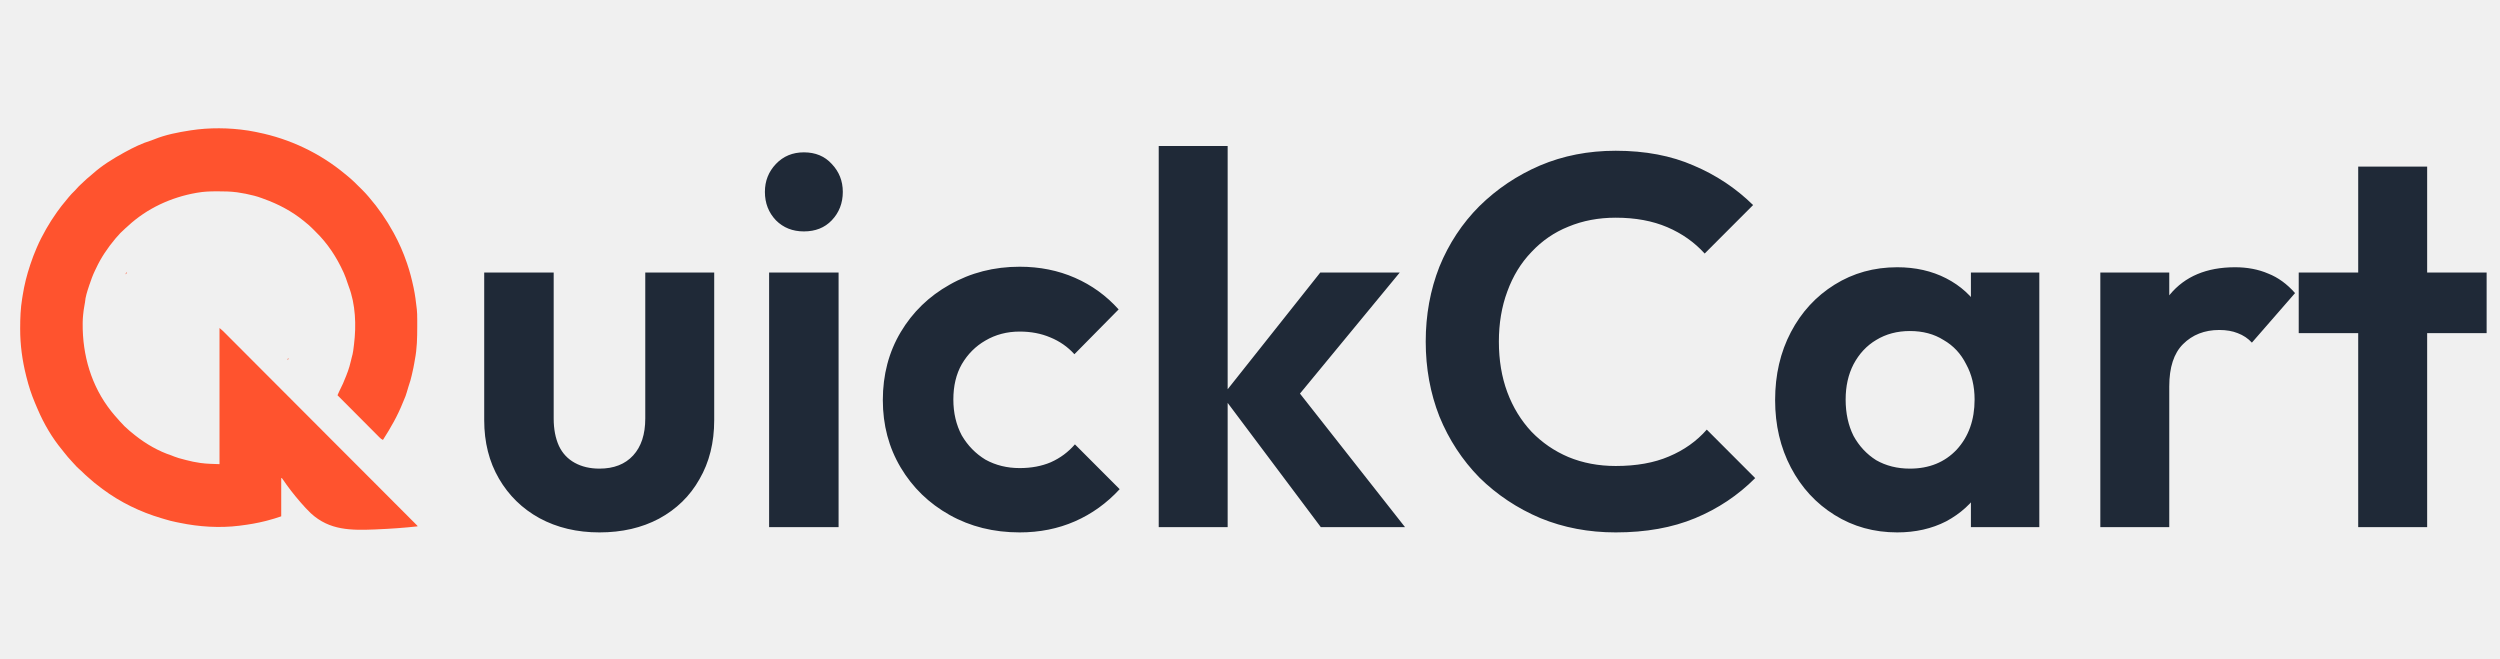
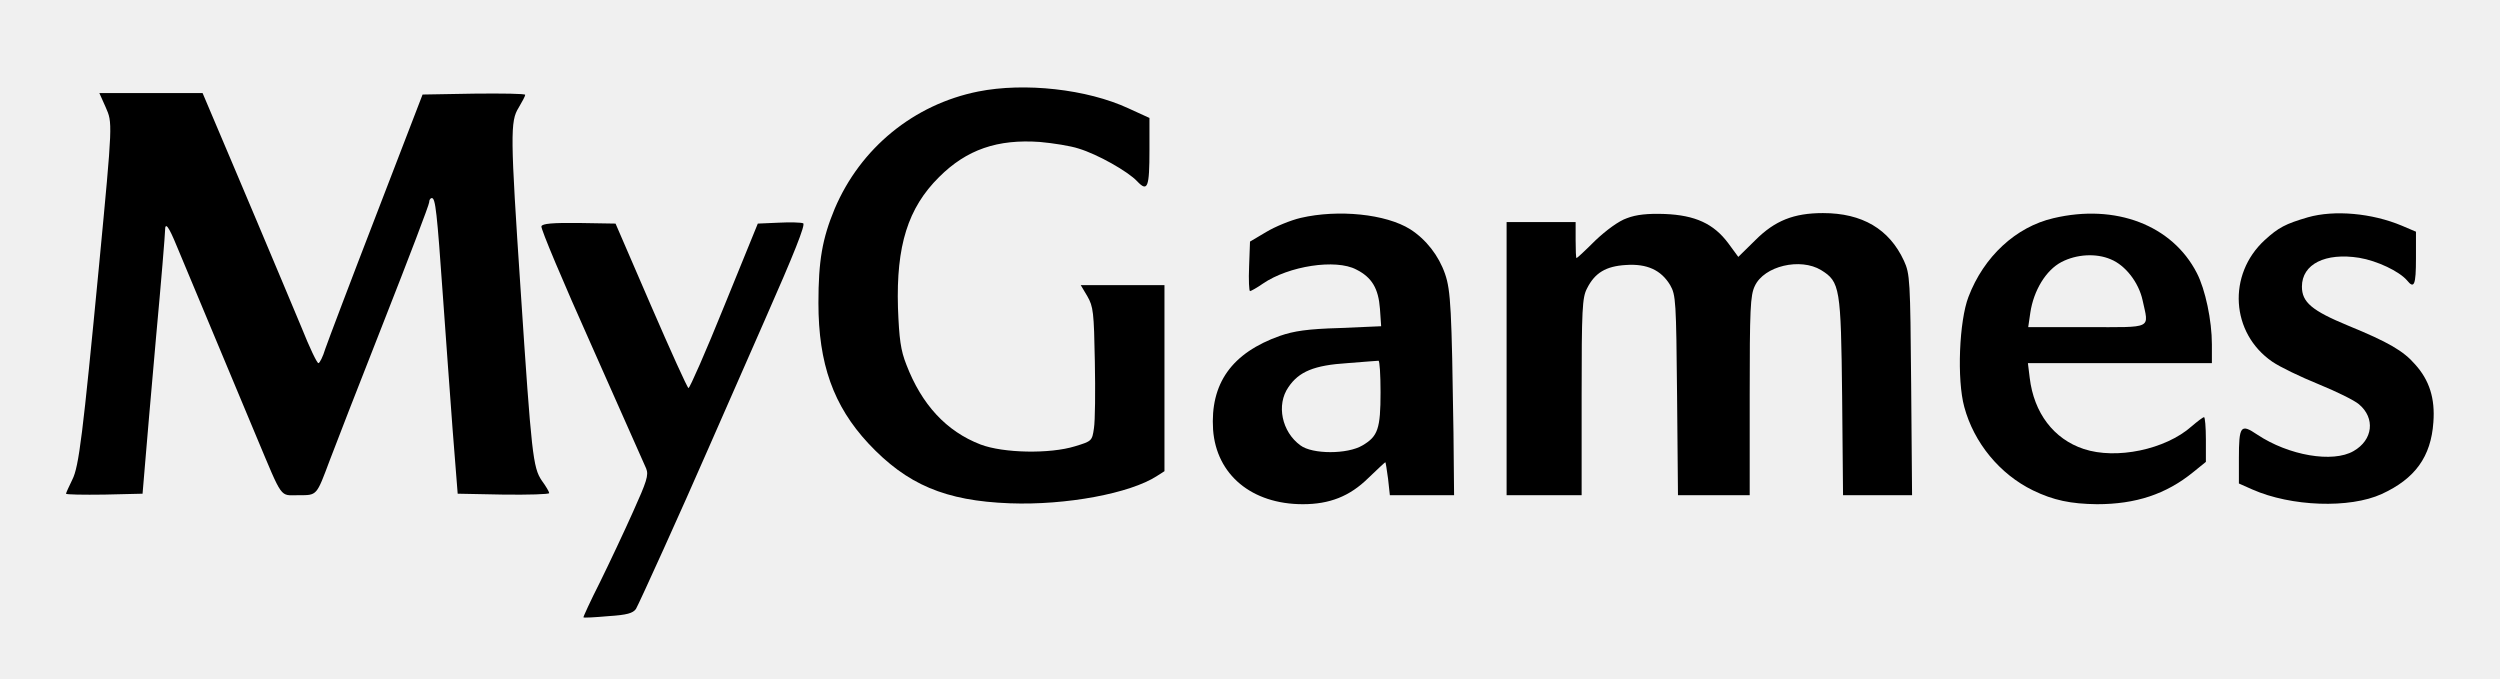
- <svg xmlns="http://www.w3.org/2000/svg" width="129" height="34" viewBox="0 0 129 34" fill="none">
-   <path d="M30.933 27.472C29.774 27.472 28.742 27.227 27.837 26.737C26.95 26.248 26.253 25.568 25.746 24.697C25.239 23.827 24.985 22.821 24.985 21.678V14.062H28.57V21.597C28.57 22.141 28.661 22.612 28.842 23.011C29.023 23.392 29.294 23.682 29.656 23.881C30.019 24.081 30.444 24.181 30.933 24.181C31.675 24.181 32.255 23.954 32.671 23.501C33.087 23.047 33.296 22.413 33.296 21.597V14.062H36.853V21.678C36.853 22.839 36.6 23.854 36.093 24.725C35.604 25.595 34.907 26.275 34.002 26.765C33.115 27.236 32.092 27.472 30.933 27.472ZM39.686 27.2V14.062H43.271V27.2H39.686ZM41.479 11.941C40.9 11.941 40.42 11.75 40.039 11.369C39.659 10.97 39.469 10.481 39.469 9.901C39.469 9.338 39.659 8.858 40.039 8.459C40.42 8.06 40.9 7.861 41.479 7.861C42.076 7.861 42.556 8.06 42.918 8.459C43.298 8.858 43.489 9.338 43.489 9.901C43.489 10.481 43.298 10.97 42.918 11.369C42.556 11.75 42.076 11.941 41.479 11.941ZM52.615 27.472C51.275 27.472 50.071 27.173 49.003 26.574C47.935 25.976 47.093 25.16 46.477 24.126C45.862 23.093 45.554 21.932 45.554 20.645C45.554 19.339 45.862 18.169 46.477 17.136C47.093 16.102 47.935 15.286 49.003 14.688C50.089 14.071 51.293 13.763 52.615 13.763C53.647 13.763 54.597 13.953 55.466 14.334C56.336 14.715 57.087 15.259 57.721 15.966L55.439 18.278C55.095 17.897 54.679 17.607 54.19 17.408C53.719 17.208 53.194 17.109 52.615 17.109C51.963 17.109 51.375 17.263 50.85 17.571C50.343 17.861 49.935 18.269 49.627 18.795C49.338 19.303 49.193 19.91 49.193 20.617C49.193 21.306 49.338 21.923 49.627 22.467C49.935 22.993 50.343 23.41 50.85 23.718C51.375 24.008 51.963 24.153 52.615 24.153C53.212 24.153 53.746 24.054 54.217 23.854C54.706 23.637 55.122 23.328 55.466 22.929L57.775 25.241C57.105 25.967 56.336 26.52 55.466 26.901C54.597 27.281 53.647 27.472 52.615 27.472ZM68.154 27.2L63.076 20.427L68.127 14.062H72.228L66.308 21.243L66.443 19.502L72.499 27.2H68.154ZM59.79 27.2V7.534H63.347V27.2H59.79ZM83.371 27.472C81.977 27.472 80.683 27.227 79.488 26.737C78.293 26.23 77.243 25.532 76.338 24.643C75.45 23.736 74.762 22.685 74.273 21.488C73.803 20.291 73.567 19.003 73.567 17.625C73.567 16.247 73.803 14.96 74.273 13.763C74.762 12.566 75.45 11.524 76.338 10.635C77.243 9.746 78.284 9.048 79.461 8.541C80.656 8.033 81.959 7.779 83.371 7.779C84.892 7.779 86.232 8.033 87.391 8.541C88.549 9.03 89.572 9.71 90.46 10.581L87.961 13.083C87.436 12.503 86.793 12.049 86.033 11.723C85.272 11.397 84.385 11.233 83.371 11.233C82.484 11.233 81.669 11.387 80.927 11.696C80.203 11.986 79.569 12.421 79.026 13.001C78.483 13.563 78.067 14.243 77.777 15.041C77.487 15.821 77.342 16.682 77.342 17.625C77.342 18.586 77.487 19.457 77.777 20.237C78.067 21.016 78.483 21.696 79.026 22.277C79.569 22.839 80.203 23.274 80.927 23.582C81.669 23.89 82.484 24.045 83.371 24.045C84.44 24.045 85.354 23.881 86.114 23.555C86.893 23.229 87.545 22.766 88.07 22.168L90.568 24.67C89.681 25.559 88.649 26.248 87.472 26.737C86.295 27.227 84.928 27.472 83.371 27.472ZM97.897 27.472C96.702 27.472 95.625 27.173 94.665 26.574C93.705 25.976 92.954 25.16 92.411 24.126C91.868 23.093 91.596 21.932 91.596 20.645C91.596 19.339 91.868 18.169 92.411 17.136C92.954 16.102 93.705 15.286 94.665 14.688C95.625 14.089 96.702 13.79 97.897 13.79C98.838 13.79 99.68 13.981 100.422 14.361C101.165 14.742 101.753 15.277 102.188 15.966C102.64 16.637 102.885 17.399 102.921 18.251V22.984C102.885 23.854 102.64 24.625 102.188 25.296C101.753 25.967 101.165 26.502 100.422 26.901C99.68 27.281 98.838 27.472 97.897 27.472ZM98.549 24.181C99.544 24.181 100.35 23.854 100.966 23.201C101.581 22.53 101.889 21.669 101.889 20.617C101.889 19.928 101.744 19.321 101.454 18.795C101.183 18.251 100.794 17.834 100.287 17.544C99.798 17.235 99.219 17.081 98.549 17.081C97.897 17.081 97.317 17.235 96.81 17.544C96.322 17.834 95.932 18.251 95.643 18.795C95.371 19.321 95.235 19.928 95.235 20.617C95.235 21.325 95.371 21.95 95.643 22.494C95.932 23.02 96.322 23.437 96.81 23.745C97.317 24.035 97.897 24.181 98.549 24.181ZM101.699 27.2V23.664L102.269 20.454L101.699 17.299V14.062H105.229V27.2H101.699ZM108.377 27.2V14.062H111.934V27.2H108.377ZM111.934 19.937L110.549 19.013C110.712 17.399 111.183 16.129 111.962 15.205C112.74 14.262 113.863 13.79 115.329 13.79C115.963 13.79 116.533 13.899 117.04 14.117C117.547 14.316 118.009 14.652 118.425 15.123L116.198 17.68C115.999 17.462 115.755 17.299 115.465 17.19C115.194 17.081 114.877 17.027 114.515 17.027C113.754 17.027 113.129 17.272 112.641 17.761C112.17 18.233 111.934 18.958 111.934 19.937ZM121.683 27.2V8.595H125.241V27.2H121.683ZM118.614 17.19V14.062H128.31V17.19H118.614Z" fill="#1F2937" />
-   <mask id="mask0_3277_1003" style="mask-type:luminance" maskUnits="userSpaceOnUse" x="0" y="5" width="23" height="24">
-     <path d="M22.632 5.667H0V28.334H22.632V5.667Z" fill="white" />
-   </mask>
-   <g mask="url(#mask0_3277_1003)">
-     <path d="M12.769 6.732C12.791 6.735 12.814 6.739 12.837 6.742C12.953 6.76 13.067 6.781 13.181 6.805C13.225 6.815 13.269 6.824 13.313 6.833C14.947 7.163 16.503 7.897 17.787 8.964C17.819 8.991 17.852 9.018 17.886 9.044C18.155 9.259 18.399 9.504 18.643 9.748C18.662 9.766 18.68 9.785 18.7 9.805C18.807 9.912 18.909 10.021 19.007 10.137C19.022 10.154 19.022 10.154 19.037 10.172C19.521 10.733 19.942 11.339 20.297 11.99C20.309 12.011 20.32 12.031 20.332 12.053C20.591 12.53 20.811 13.027 20.986 13.542C20.993 13.563 21.001 13.585 21.009 13.607C21.142 13.996 21.244 14.389 21.33 14.791C21.334 14.812 21.339 14.832 21.343 14.853C21.418 15.202 21.462 15.557 21.502 15.912C21.504 15.927 21.506 15.943 21.508 15.959C21.526 16.117 21.527 16.274 21.528 16.434C21.528 16.463 21.528 16.493 21.529 16.523C21.529 16.617 21.529 16.712 21.529 16.806C21.529 16.822 21.529 16.838 21.529 16.855C21.53 17.424 21.519 17.984 21.41 18.545C21.397 18.615 21.385 18.684 21.374 18.754C21.349 18.909 21.314 19.061 21.28 19.213C21.268 19.263 21.257 19.312 21.246 19.362C21.205 19.545 21.156 19.721 21.093 19.898C21.079 19.945 21.064 19.991 21.05 20.037C21.043 20.06 21.036 20.084 21.029 20.108C21.014 20.155 21 20.204 20.986 20.252C20.95 20.373 20.912 20.489 20.858 20.603C20.836 20.652 20.816 20.701 20.796 20.751C20.523 21.442 20.16 22.077 19.76 22.7C19.684 22.667 19.636 22.624 19.578 22.566C19.558 22.547 19.539 22.527 19.52 22.508C19.499 22.487 19.478 22.465 19.457 22.444C19.434 22.422 19.412 22.399 19.39 22.377C19.329 22.317 19.269 22.256 19.209 22.195C19.146 22.132 19.083 22.069 19.02 22.006C18.9 21.886 18.781 21.766 18.662 21.646C18.526 21.509 18.39 21.373 18.254 21.236C17.974 20.956 17.695 20.675 17.415 20.394C17.443 20.323 17.473 20.255 17.508 20.187C17.643 19.924 17.763 19.659 17.867 19.381C17.872 19.367 17.877 19.353 17.883 19.339C17.893 19.311 17.904 19.283 17.914 19.255C17.927 19.222 17.939 19.189 17.952 19.156C18.012 18.996 18.055 18.833 18.095 18.666C18.102 18.64 18.108 18.614 18.115 18.587C18.127 18.536 18.14 18.485 18.152 18.434C18.164 18.384 18.177 18.334 18.191 18.285C18.222 18.16 18.234 18.032 18.25 17.905C18.255 17.86 18.261 17.815 18.267 17.77C18.388 16.792 18.35 15.698 17.991 14.769C17.968 14.709 17.948 14.648 17.928 14.587C17.872 14.414 17.813 14.246 17.738 14.08C17.73 14.064 17.723 14.048 17.716 14.032C17.369 13.269 16.899 12.554 16.297 11.968C16.244 11.916 16.192 11.863 16.14 11.81C16.013 11.68 15.88 11.564 15.737 11.451C15.715 11.433 15.694 11.416 15.671 11.397C15.06 10.899 14.363 10.532 13.624 10.266C13.584 10.252 13.544 10.237 13.504 10.222C13.382 10.176 13.26 10.137 13.134 10.104C13.117 10.1 13.1 10.095 13.082 10.091C12.812 10.022 12.543 9.966 12.267 9.928C12.249 9.925 12.23 9.923 12.211 9.92C11.89 9.878 11.569 9.873 11.245 9.873C11.223 9.873 11.2 9.873 11.177 9.873C10.843 9.873 10.517 9.883 10.187 9.943C10.169 9.946 10.151 9.949 10.132 9.952C8.828 10.18 7.579 10.755 6.604 11.661C6.56 11.703 6.514 11.743 6.467 11.783C6.289 11.938 6.122 12.11 5.971 12.292C5.961 12.303 5.952 12.315 5.942 12.327C5.555 12.79 5.212 13.295 4.958 13.844C4.938 13.888 4.916 13.932 4.894 13.976C4.78 14.213 4.693 14.459 4.609 14.709C4.604 14.726 4.598 14.742 4.593 14.758C4.5 15.034 4.407 15.319 4.384 15.61C4.379 15.658 4.369 15.704 4.359 15.752C4.327 15.904 4.31 16.059 4.293 16.214C4.291 16.23 4.29 16.246 4.288 16.262C4.275 16.386 4.268 16.508 4.267 16.632C4.266 16.651 4.266 16.669 4.266 16.689C4.251 18.324 4.709 19.918 5.734 21.213C5.752 21.235 5.769 21.257 5.787 21.279C5.88 21.395 5.977 21.506 6.076 21.615C6.116 21.66 6.155 21.705 6.194 21.75C6.343 21.921 6.507 22.08 6.681 22.226C6.699 22.241 6.716 22.255 6.734 22.27C6.795 22.321 6.856 22.37 6.918 22.42C6.938 22.436 6.959 22.453 6.98 22.47C7.535 22.91 8.18 23.282 8.853 23.503C8.9 23.52 8.945 23.539 8.99 23.558C9.141 23.62 9.298 23.659 9.456 23.7C9.509 23.714 9.562 23.728 9.615 23.742C9.847 23.804 10.079 23.851 10.316 23.885C10.331 23.887 10.345 23.889 10.36 23.891C10.682 23.937 11 23.938 11.327 23.95C11.327 21.631 11.327 19.313 11.327 16.925C11.497 17.07 11.497 17.07 11.561 17.135C11.576 17.149 11.591 17.164 11.606 17.179C11.63 17.203 11.63 17.203 11.654 17.227C11.671 17.244 11.688 17.262 11.706 17.279C11.763 17.337 11.821 17.395 11.878 17.452C11.92 17.494 11.962 17.536 12.003 17.577C12.094 17.668 12.184 17.759 12.275 17.849C12.409 17.984 12.544 18.119 12.679 18.254C12.919 18.495 13.16 18.736 13.4 18.977C13.611 19.187 13.821 19.398 14.031 19.609C14.052 19.63 14.052 19.63 14.073 19.651C14.13 19.708 14.187 19.764 14.243 19.821C14.774 20.353 15.305 20.885 15.836 21.417C16.308 21.89 16.78 22.363 17.252 22.836C17.783 23.367 18.313 23.898 18.843 24.429C18.899 24.485 18.956 24.542 19.012 24.599C19.026 24.613 19.04 24.627 19.055 24.641C19.265 24.852 19.475 25.062 19.686 25.273C19.924 25.512 20.163 25.752 20.402 25.991C20.536 26.125 20.67 26.259 20.804 26.393C20.893 26.483 20.982 26.572 21.072 26.662C21.122 26.713 21.173 26.764 21.224 26.815C21.279 26.869 21.334 26.924 21.389 26.979C21.404 26.995 21.421 27.011 21.437 27.028C21.452 27.042 21.466 27.057 21.481 27.072C21.5 27.09 21.5 27.09 21.519 27.11C21.545 27.139 21.545 27.139 21.545 27.16C20.845 27.237 20.145 27.287 19.441 27.315C19.415 27.316 19.39 27.317 19.363 27.319C18.113 27.369 17.003 27.372 16.042 26.487C15.854 26.309 15.681 26.119 15.511 25.923C15.492 25.901 15.492 25.901 15.473 25.878C15.154 25.51 14.858 25.127 14.585 24.724C14.557 24.68 14.557 24.68 14.511 24.661C14.511 25.315 14.511 25.969 14.511 26.643C14.271 26.724 14.036 26.8 13.792 26.861C13.763 26.869 13.734 26.876 13.705 26.884C13.281 26.991 12.858 27.064 12.424 27.117C12.398 27.121 12.372 27.124 12.345 27.128C11.34 27.253 10.271 27.185 9.281 26.979C9.223 26.967 9.164 26.956 9.106 26.944C8.899 26.904 8.699 26.852 8.498 26.789C8.438 26.77 8.379 26.753 8.319 26.736C7.247 26.42 6.201 25.914 5.304 25.243C5.276 25.221 5.247 25.2 5.218 25.179C4.983 25.005 4.757 24.823 4.542 24.625C4.494 24.581 4.446 24.539 4.397 24.496C4.323 24.432 4.254 24.364 4.186 24.294C4.144 24.253 4.102 24.216 4.058 24.179C3.975 24.107 3.904 24.029 3.832 23.947C3.792 23.902 3.752 23.858 3.711 23.815C3.572 23.668 3.442 23.518 3.319 23.358C3.281 23.307 3.241 23.258 3.201 23.209C2.691 22.595 2.262 21.862 1.949 21.127C1.94 21.106 1.93 21.084 1.921 21.063C1.891 20.991 1.86 20.92 1.83 20.848C1.82 20.824 1.81 20.8 1.799 20.775C1.618 20.346 1.48 19.919 1.368 19.468C1.362 19.446 1.357 19.424 1.351 19.402C1.15 18.603 1.04 17.803 1.041 16.979C1.041 16.959 1.041 16.938 1.041 16.918C1.042 16.412 1.06 15.908 1.143 15.408C1.154 15.346 1.163 15.284 1.173 15.223C1.257 14.693 1.386 14.184 1.556 13.676C1.562 13.659 1.567 13.643 1.573 13.625C1.666 13.348 1.766 13.076 1.884 12.809C1.892 12.79 1.9 12.771 1.909 12.751C2.041 12.444 2.192 12.151 2.357 11.861C2.369 11.841 2.38 11.821 2.391 11.8C2.553 11.517 2.727 11.243 2.917 10.977C2.935 10.951 2.935 10.951 2.954 10.924C3.096 10.727 3.241 10.534 3.401 10.35C3.451 10.292 3.498 10.232 3.546 10.172C3.641 10.054 3.746 9.949 3.854 9.844C3.931 9.768 4.002 9.691 4.071 9.609C4.106 9.57 4.143 9.536 4.183 9.502C4.243 9.451 4.299 9.399 4.354 9.342C4.438 9.257 4.529 9.182 4.622 9.107C4.674 9.064 4.725 9.02 4.775 8.975C5.259 8.54 5.833 8.186 6.401 7.874C6.422 7.863 6.443 7.852 6.464 7.84C6.888 7.609 7.33 7.391 7.794 7.251C7.853 7.231 7.909 7.21 7.966 7.186C8.547 6.95 9.182 6.828 9.8 6.732C9.823 6.729 9.823 6.729 9.845 6.725C10.797 6.578 11.817 6.588 12.769 6.732Z" fill="#FF532E" />
-     <path d="M14.864 18.476C14.872 18.491 14.88 18.507 14.888 18.523C14.869 18.542 14.849 18.562 14.829 18.582C14.841 18.547 14.852 18.512 14.864 18.476Z" fill="#FF532E" />
-     <path d="M6.531 14.038C6.542 14.074 6.542 14.074 6.528 14.104C6.507 14.133 6.507 14.133 6.472 14.156C6.487 14.114 6.507 14.076 6.531 14.038Z" fill="#FF532E" />
+ <svg xmlns="http://www.w3.org/2000/svg" version="1.0" width="833pt" height="226pt" viewBox="0 0 833 226" preserveAspectRatio="xMidYMid meet">
+   <g transform="translate(0,226) scale(0.1,-0.1)" fill="#000000" stroke="none">
+     <path d="M3259 1955 c-214 -43 -392 -188 -478 -391 -41 -99 -54 -172 -54 -314 0 -202 50 -342 166 -467 129 -138 257 -192 472 -200 187 -7 401 33 490 91 l25 16 0 310 0 310 -140 0 -139 0 22 -37 c20 -35 22 -53 25 -217 2 -99 1 -199 -3 -223 -6 -42 -7 -43 -63 -60 -84 -26 -239 -23 -315 6 -114 44 -196 133 -247 266 -19 48 -24 85 -28 190 -6 206 33 332 137 435 92 92 195 127 336 117 44 -4 102 -13 129 -22 63 -19 164 -76 195 -109 35 -37 41 -21 41 105 l0 106 -70 32 c-138 64 -346 87 -501 56z" />
+     <path d="M352 1903 c23 -53 24 -45 -22 -528 -54 -563 -67 -670 -89 -713 -11 -23 -21 -44 -21 -47 0 -3 57 -4 128 -3 l127 3 8 95 c4 52 21 245 37 427 17 183 30 343 30 355 0 30 12 14 39 -52 33 -79 187 -447 265 -634 90 -214 77 -196 141 -196 62 0 59 -3 104 117 16 43 97 251 180 462 83 211 151 389 151 397 0 8 4 14 9 14 12 0 17 -46 37 -330 9 -124 23 -322 32 -440 l17 -215 153 -3 c83 -1 152 1 152 5 0 4 -11 23 -25 42 -29 43 -34 86 -70 631 -35 522 -35 566 -7 611 12 20 22 39 22 43 0 4 -77 5 -171 4 l-171 -3 -154 -400 c-85 -220 -161 -421 -170 -447 -8 -27 -19 -48 -23 -48 -5 0 -30 53 -56 118 -27 64 -94 225 -150 357 -56 132 -119 282 -141 333 l-39 92 -172 0 -172 0 21 -47z" />
+     <path d="M4334 1534 c-34 -8 -85 -29 -115 -47 l-54 -32 -3 -83 c-2 -45 0 -82 3 -82 3 0 23 11 43 25 86 59 243 83 311 47 52 -26 74 -63 79 -131 l4 -58 -138 -6 c-107 -3 -153 -10 -199 -26 -161 -57 -233 -159 -223 -313 11 -150 129 -248 299 -248 89 0 156 26 218 87 30 29 56 53 57 53 1 0 5 -25 9 -55 l6 -55 107 0 107 0 -2 208 c-6 410 -9 474 -28 529 -21 61 -63 115 -116 149 -81 51 -240 67 -365 38z m266 -581 c0 -122 -9 -147 -60 -177 -50 -30 -167 -30 -207 0 -62 45 -81 135 -40 194 35 52 86 73 196 80 53 4 99 8 104 8 4 1 7 -46 7 -105z" />
+     <path d="M5421 1533 c-27 -9 -69 -40 -105 -74 -33 -33 -61 -59 -63 -59 -2 0 -3 27 -3 60 l0 60 -115 0 -115 0 0 -455 0 -455 125 0 125 0 0 328 c0 292 2 331 18 361 26 52 63 74 129 78 71 5 118 -17 148 -67 19 -33 20 -54 23 -367 l3 -333 120 0 119 0 0 331 c0 289 2 335 17 366 31 67 152 95 221 53 63 -39 66 -58 70 -422 l3 -328 115 0 115 0 -3 368 c-3 351 -4 369 -24 413 -49 106 -139 159 -270 159 -97 0 -160 -25 -225 -90 l-57 -56 -33 45 c-49 66 -111 94 -212 98 -57 2 -95 -2 -126 -14z" />
+     <path d="M6842 1533 c-125 -29 -232 -128 -283 -262 -31 -80 -39 -276 -14 -367 32 -119 118 -224 229 -278 68 -33 126 -45 213 -46 129 0 230 33 321 107 l42 34 0 75 c0 41 -3 74 -6 74 -4 0 -22 -14 -42 -31 -87 -77 -251 -111 -359 -75 -100 33 -166 120 -180 237 l-6 49 307 0 306 0 0 63 c0 79 -22 183 -50 237 -82 160 -271 232 -478 183z m191 -137 c49 -20 93 -77 106 -136 21 -98 38 -90 -185 -90 l-196 0 7 48 c11 74 52 142 104 169 50 26 115 30 164 9z" />
+     <path d="M7690 1536 c-75 -22 -98 -34 -144 -76 -125 -115 -113 -310 25 -405 26 -18 95 -51 154 -75 59 -24 120 -54 135 -67 55 -46 47 -119 -18 -156 -69 -40 -216 -15 -321 55 -55 37 -61 30 -61 -80 l0 -83 45 -20 c129 -57 324 -64 431 -15 111 51 164 124 172 239 6 79 -13 140 -61 193 -39 45 -89 74 -223 129 -121 50 -154 78 -154 130 0 75 78 114 191 96 60 -10 133 -45 159 -75 24 -30 30 -16 30 73 l0 89 -47 20 c-100 42 -225 53 -313 28z" />
+     <path d="M1804 1506 c-3 -7 72 -185 167 -397 94 -211 176 -396 182 -410 9 -22 2 -43 -44 -145 -29 -65 -79 -171 -110 -234 -32 -63 -56 -116 -55 -117 1 -2 38 0 83 4 63 4 82 10 92 24 11 19 153 332 241 534 27 61 111 253 188 428 98 222 137 320 128 323 -7 3 -44 4 -82 2 l-69 -3 -112 -275 c-61 -151 -115 -274 -119 -273 -4 1 -60 125 -125 275 l-118 273 -121 2 c-89 1 -123 -2 -126 -11z" />
  </g>
</svg>
